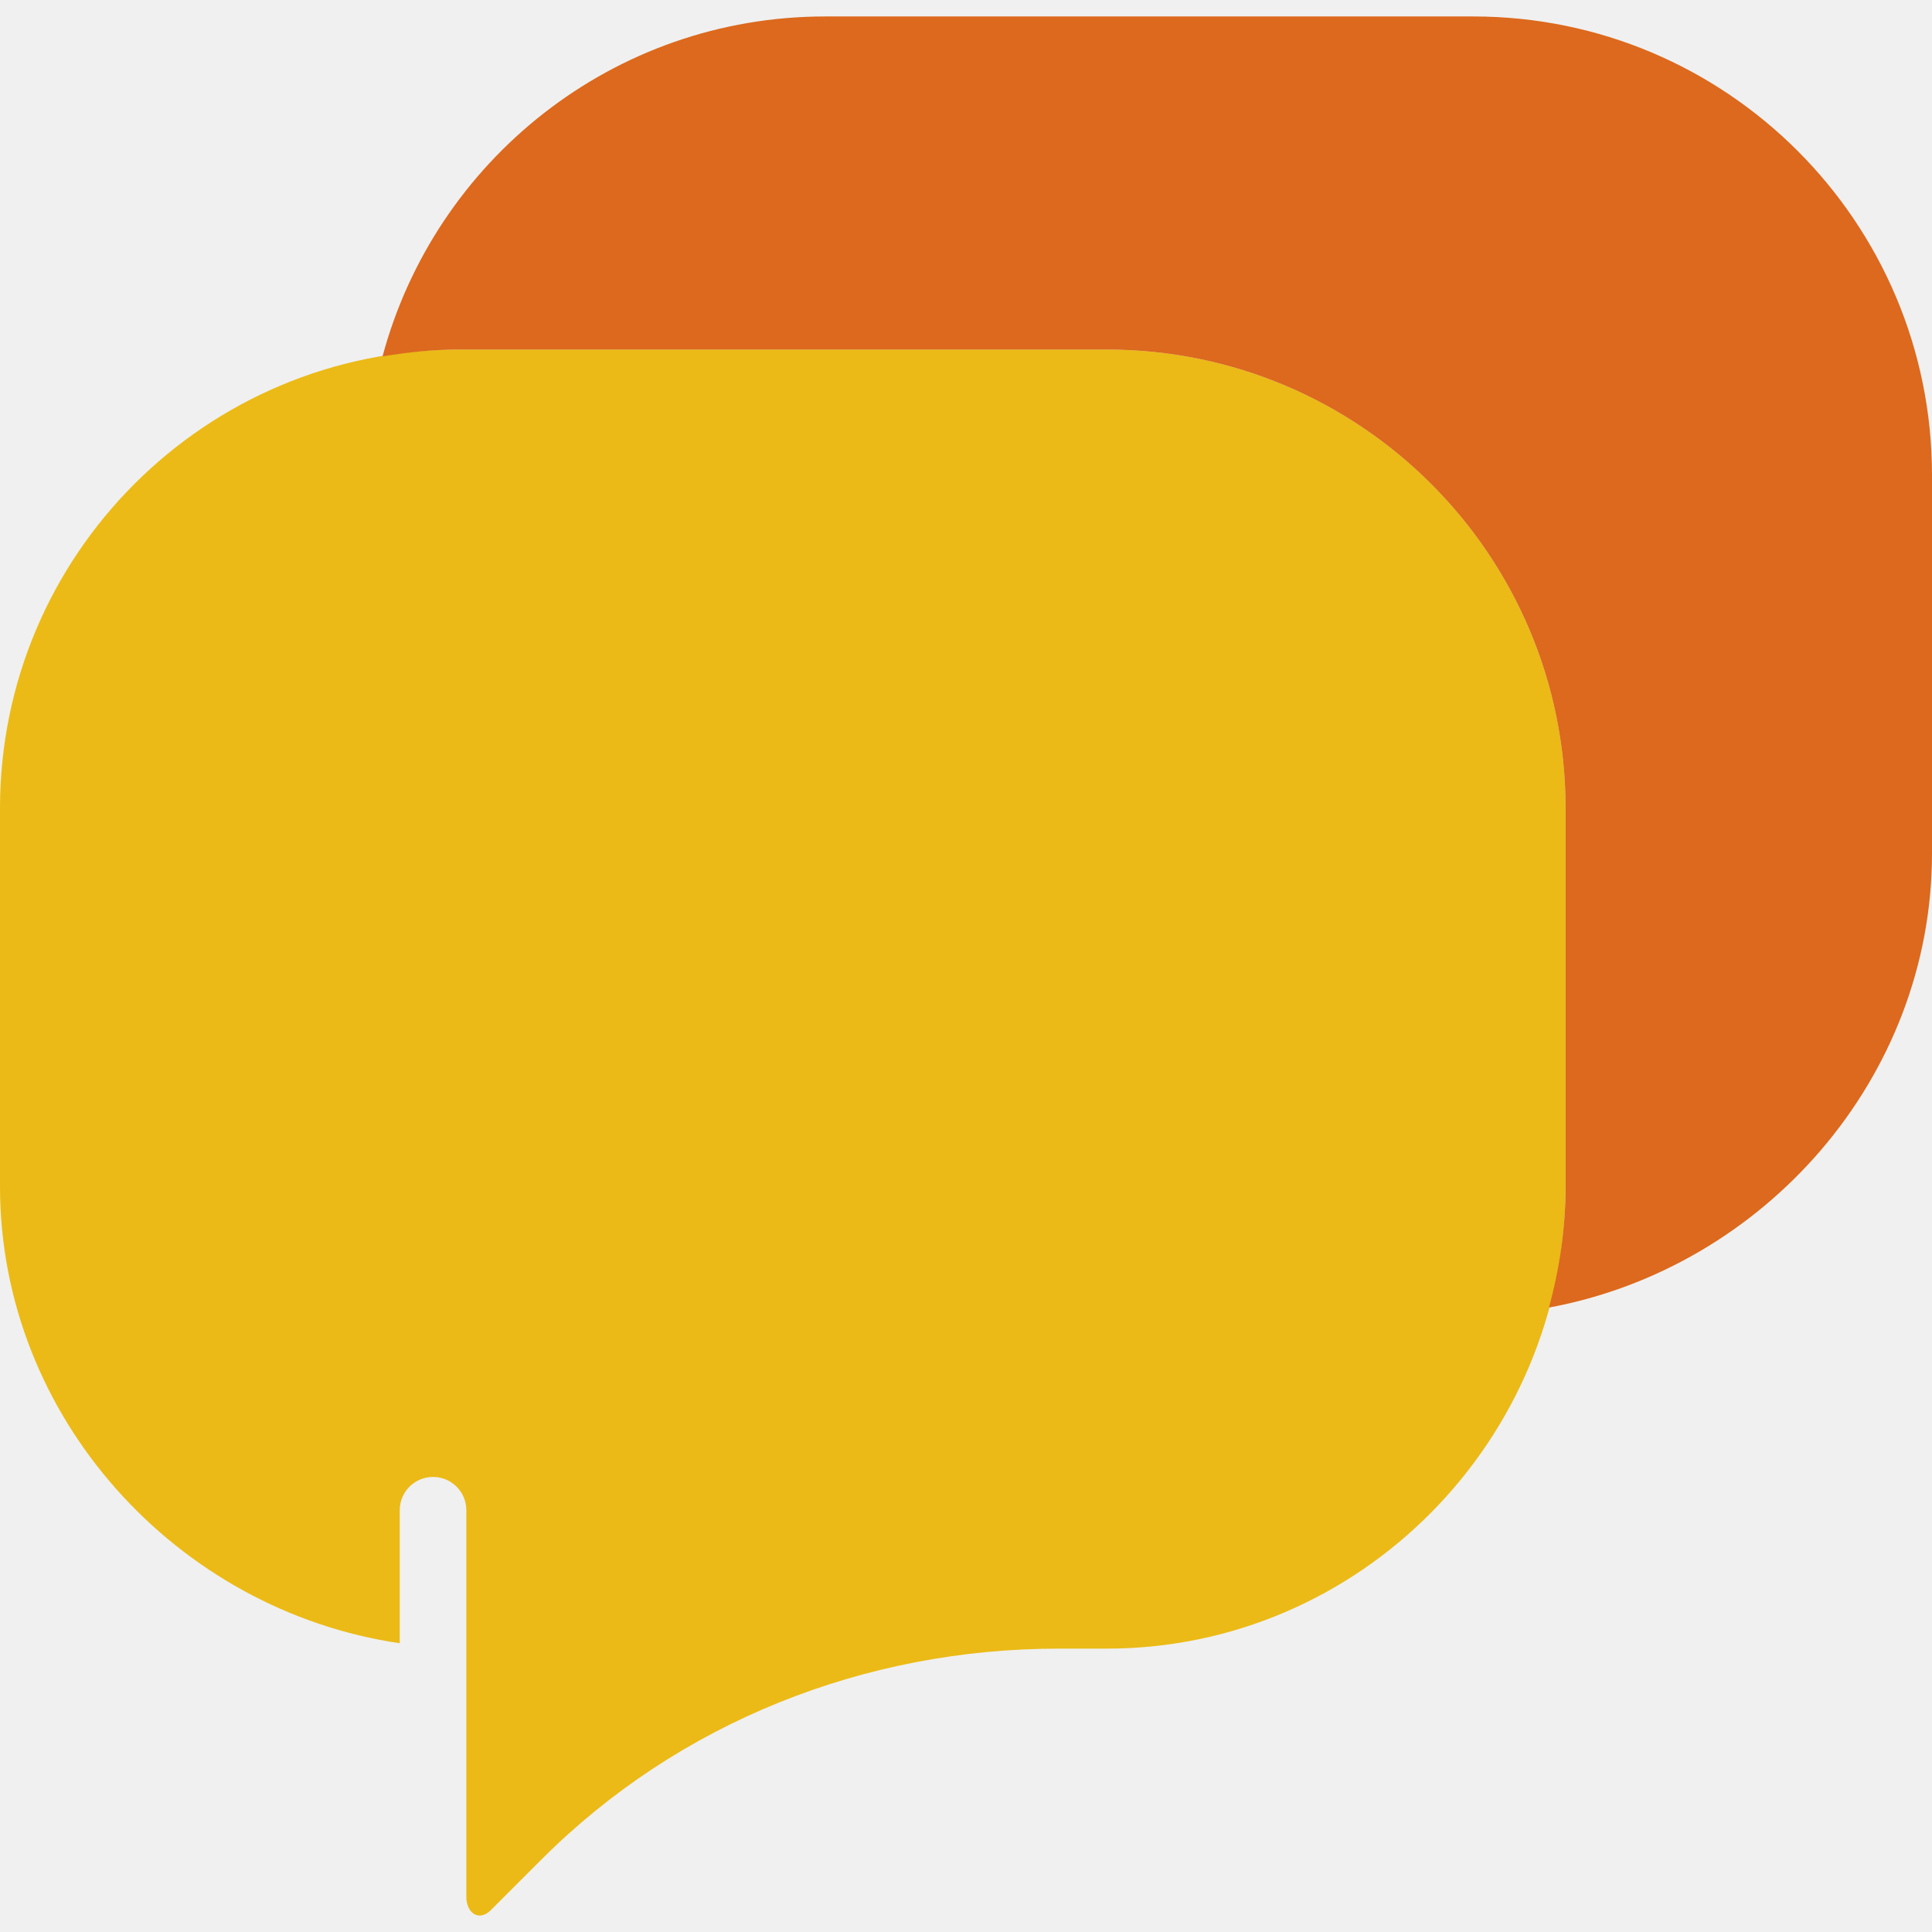
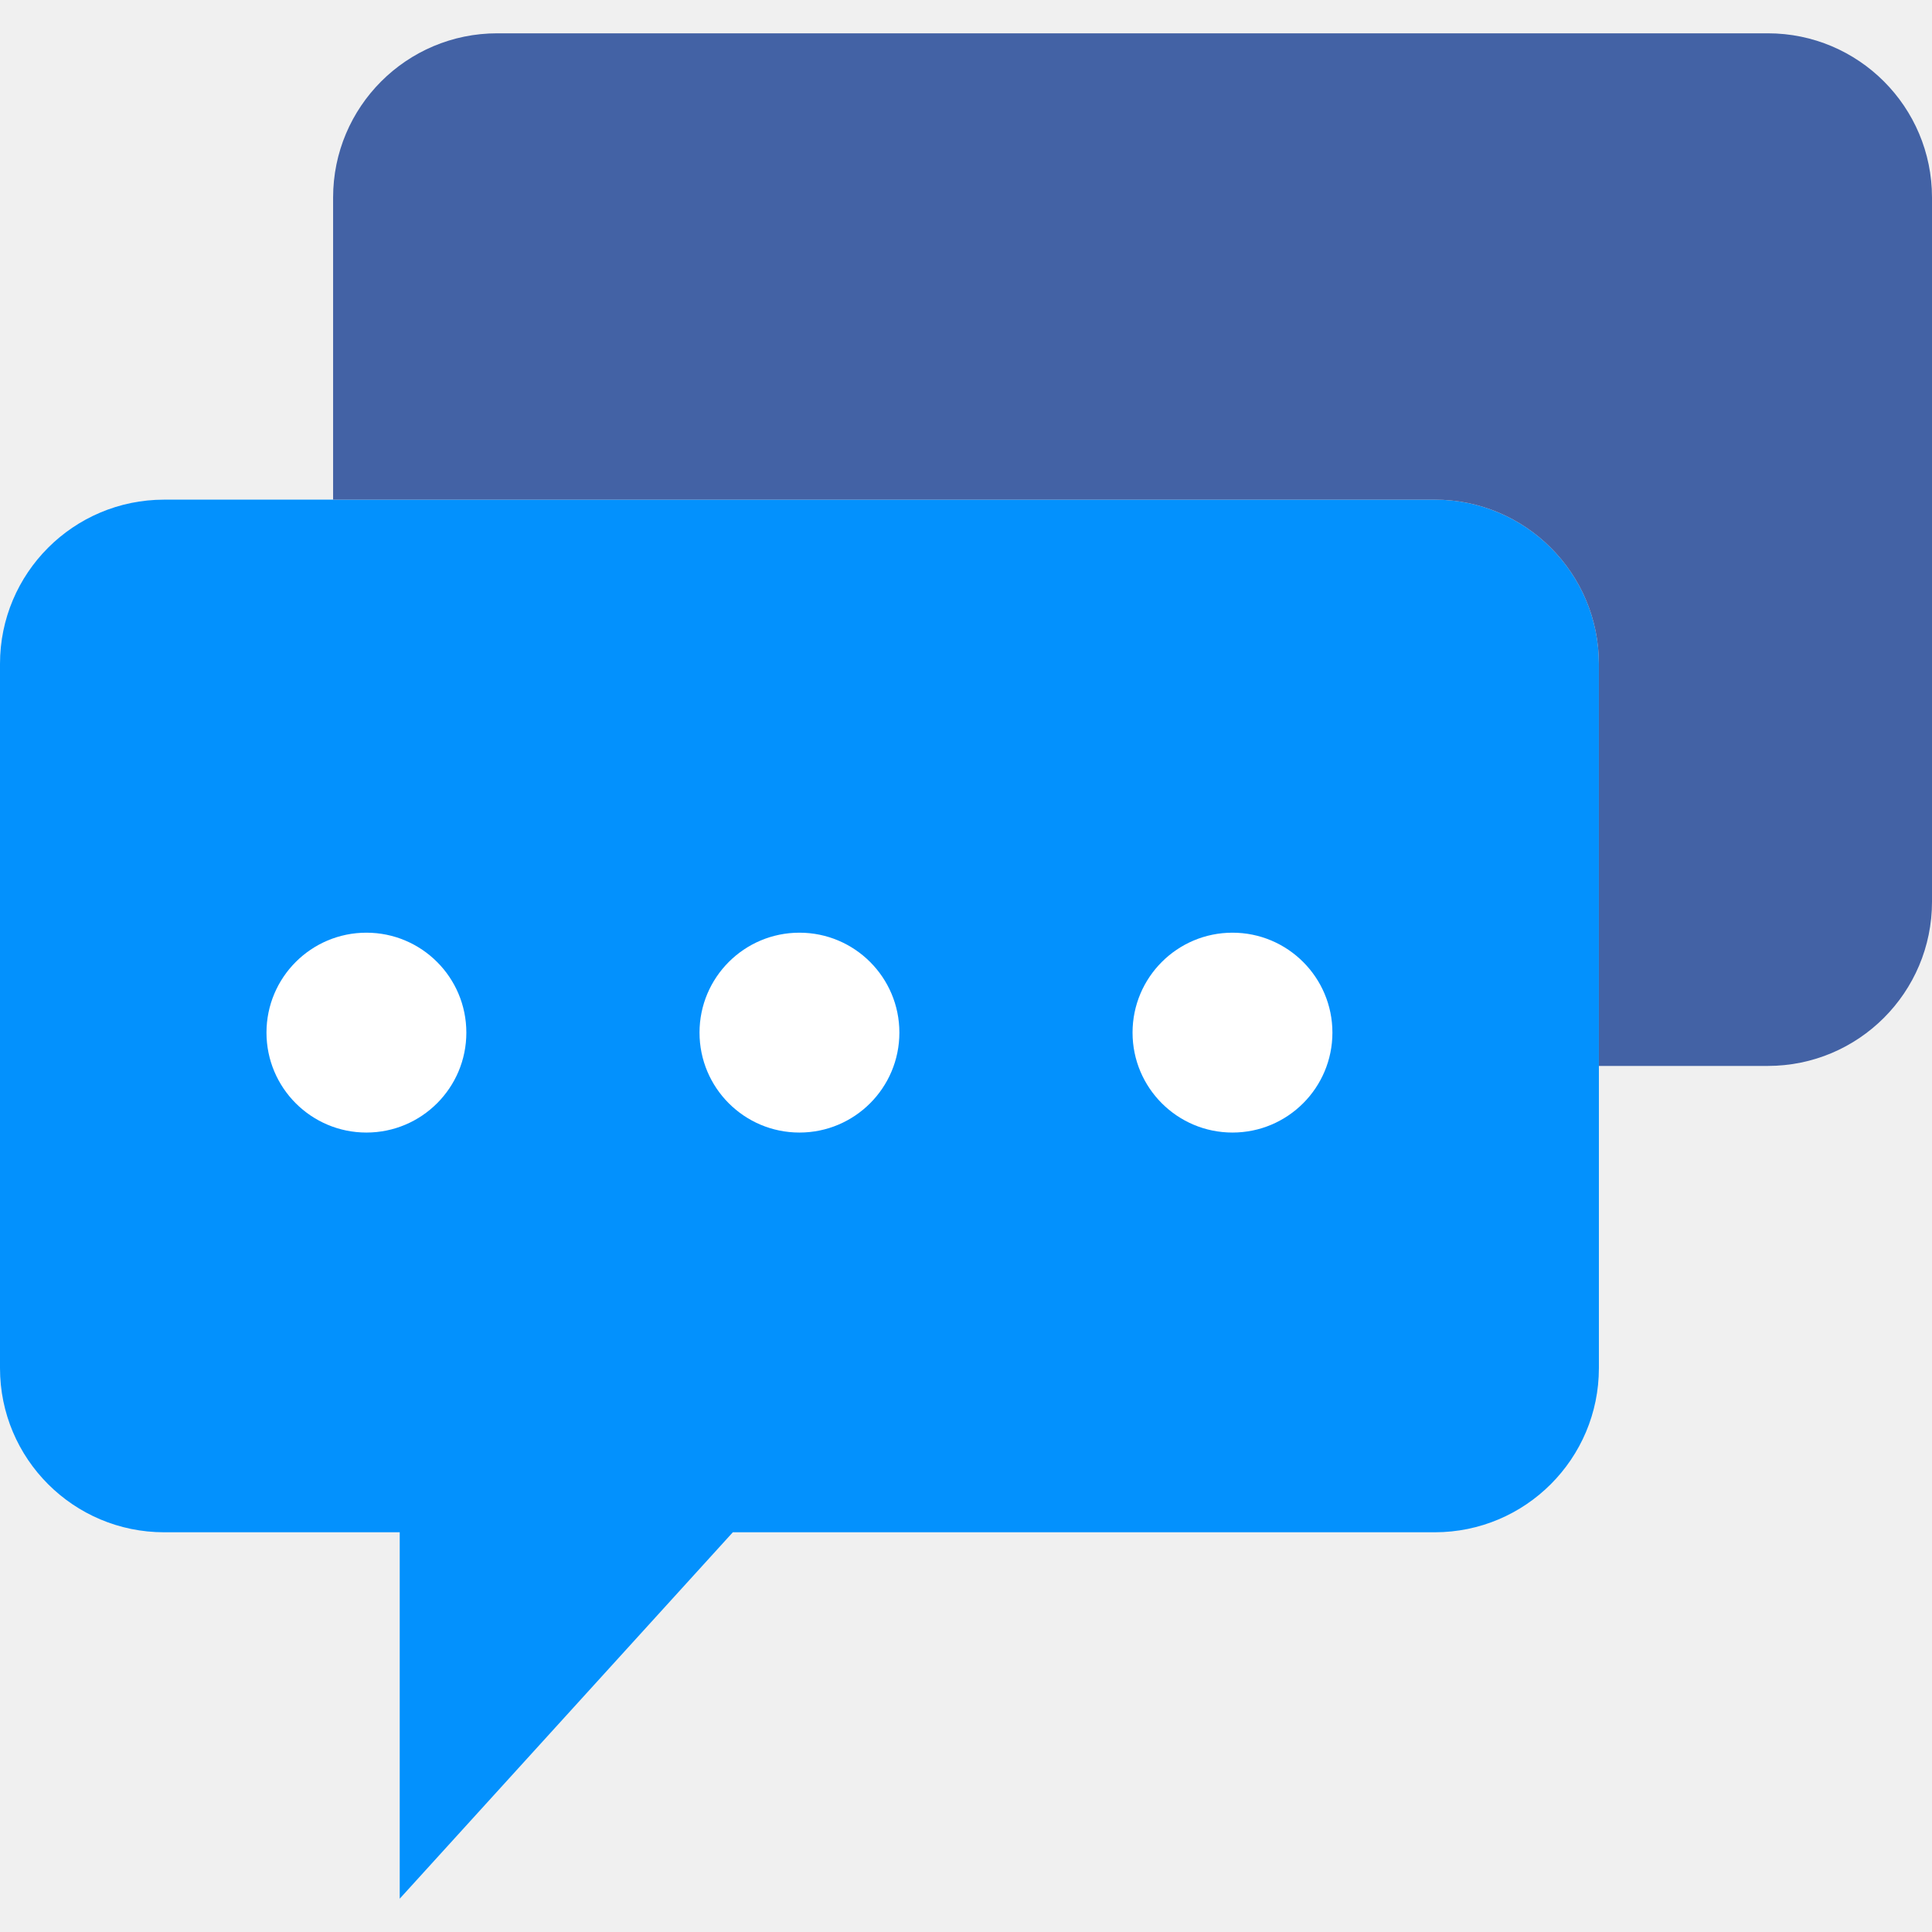
<svg xmlns="http://www.w3.org/2000/svg" height="800px" width="800px" version="1.1" id="Capa_1" viewBox="0 0 58 58" xml:space="preserve">
  <g>
-     <path style="fill:#EBBA16;" d="M33.224,10.494H13.776C6.168,10.494,0,16.661,0,24.27v11.345c0,6.929,5.306,12.732,12,13.716v-3.992   c0-0.552,0.447-1,1-1s1,0.448,1,1v4.155v7.446c0,0.503,0.384,0.755,0.74,0.399l1.521-1.521c4.116-4.116,9.699-6.325,15.52-6.325   h1.443C40.832,49.494,47,43.223,47,35.615V24.27C47,16.661,40.832,10.494,33.224,10.494z" />
-     <g>
-       <path style="fill:#DC691D;" d="M44.224,0.494H24.776c-6.371,0-11.717,4.332-13.292,10.206c0.747-0.125,1.509-0.206,2.292-0.206    h19.448C40.832,10.494,47,16.661,47,24.27v11.345c0,1.259-0.183,2.476-0.5,3.639C52.957,38.061,58,32.37,58,25.615V14.27    C58,6.661,51.832,0.494,44.224,0.494z" />
-     </g>
+     <path style="fill:#0391FD;" d="M48,19.929v21.141C48,43.793,45.793,46,43.071,46H22L12,57V46H4.929C2.207,46,0,43.793,0,41.071   l0-21.141C0,17.207,2.207,15,4.929,15h38.141C45.793,15,48,17.207,48,19.929z" />
+     <path style="fill:#4362A5;" d="M53.071,1H14.929C12.207,1,10,3.207,10,5.93V15h33.071C45.793,15,48,17.207,48,19.93V32h5.071   C55.793,32,58,29.793,58,27.07V5.93C58,3.207,55.793,1,53.071,1z" />
+     <circle style="fill:#FFFFFF;" cx="11" cy="31" r="3" />
+     <circle style="fill:#FFFFFF;" cx="24" cy="31" r="3" />
+     <circle style="fill:#FFFFFF;" cx="37" cy="31" r="3" />
  </g>
</svg>
